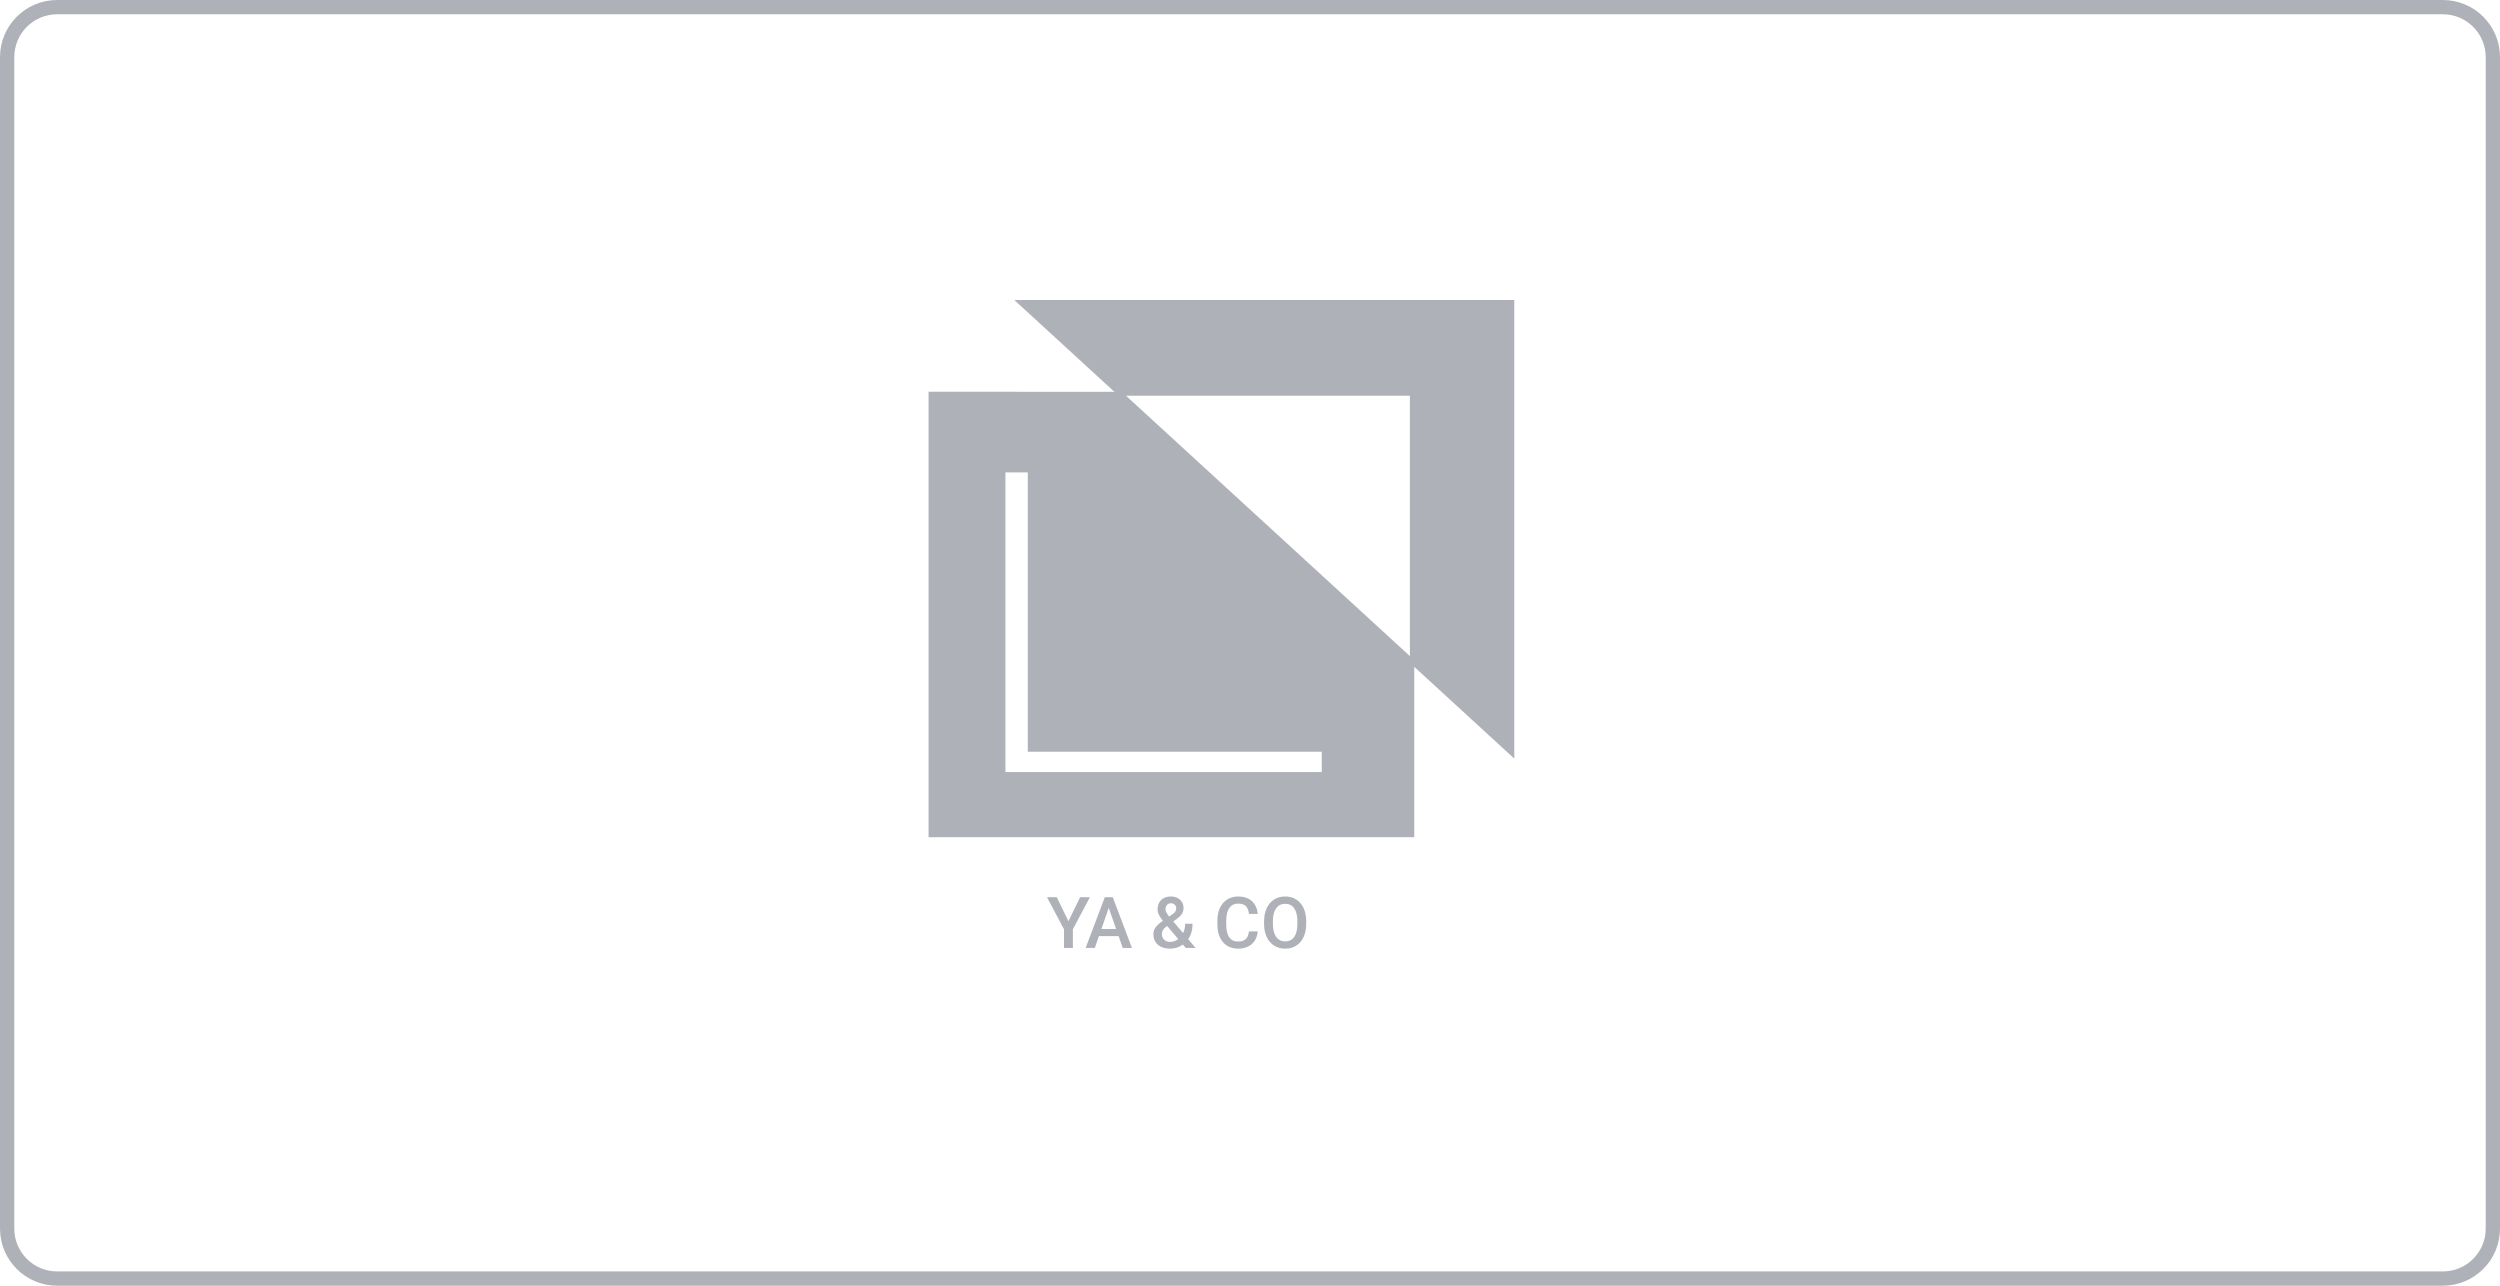
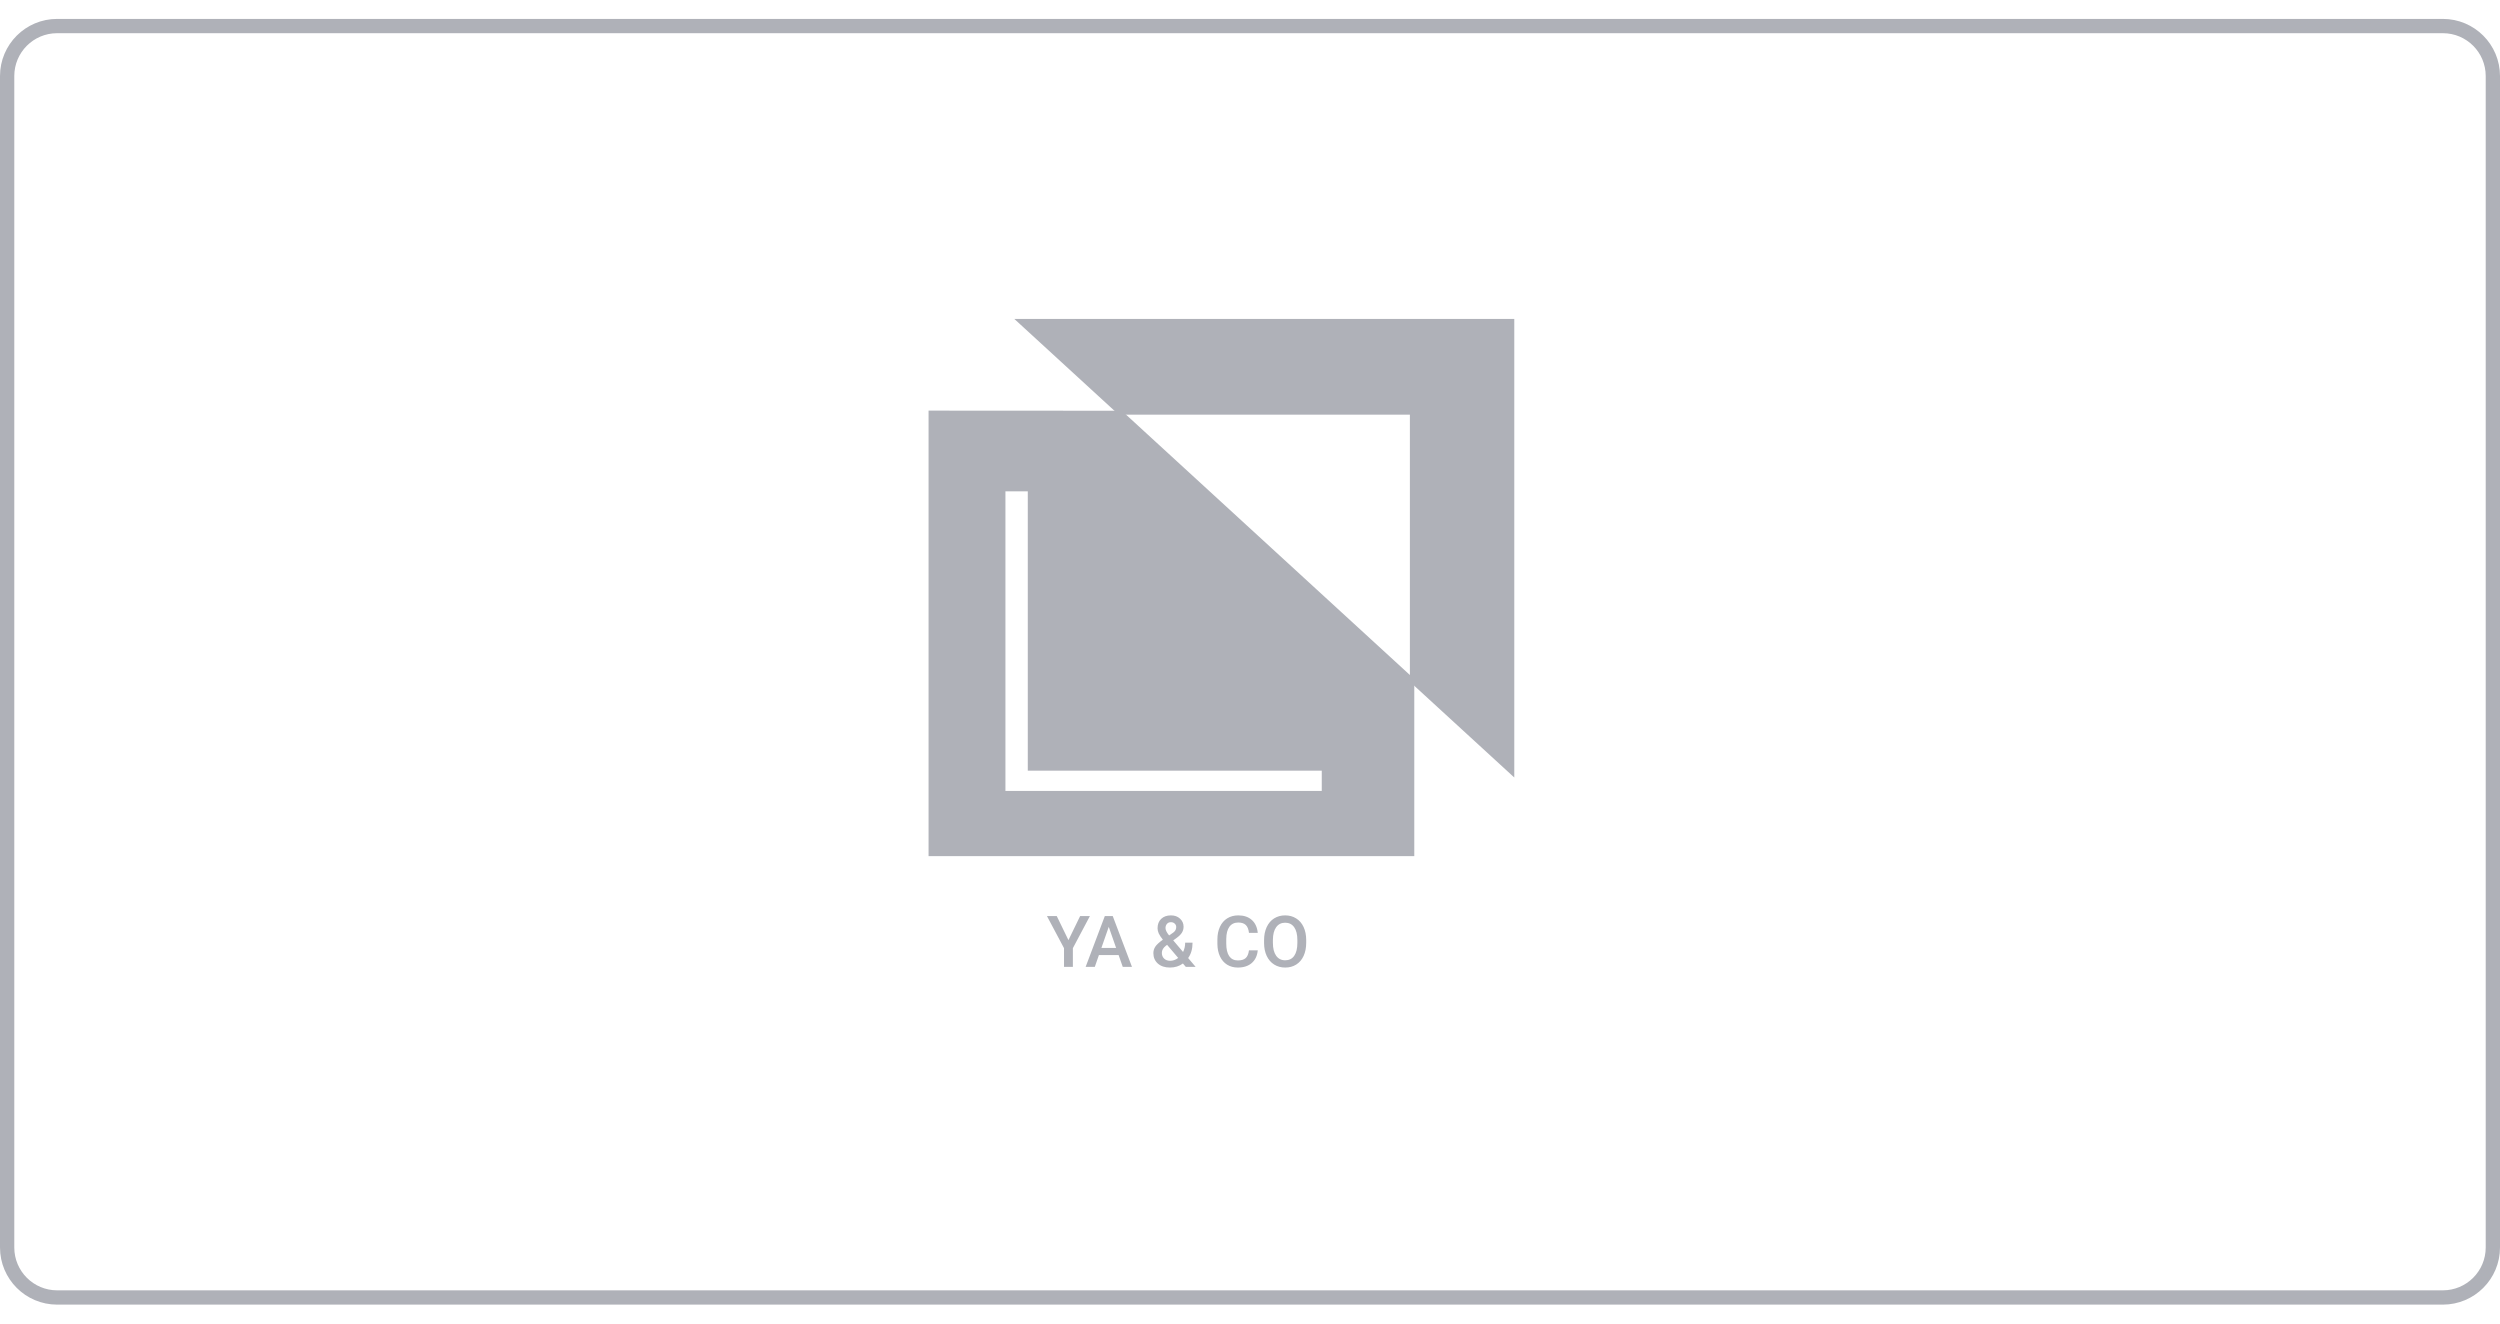
- <svg xmlns="http://www.w3.org/2000/svg" width="175" height="90" viewBox="0 0 175 90" fill="none">
+ <svg xmlns="http://www.w3.org/2000/svg" width="170" height="90" viewBox="0 0 175 90" fill="none">
  <rect x="0.5" y="0.5" width="174" height="89" rx="3.5" stroke="#AFB1B8" />
  <path d="M71 21L78.308 27.703H98.692V46.399L106 53.102V21H71Z" fill="#AFB1B8" />
  <path d="M65 27.42V58.605H99V46.209L78.523 27.428L65 27.42ZM92.523 54.043H70.38V33.07H71.945V52.623H92.523V54.043Z" fill="#AFB1B8" />
  <path d="M74.791 64.486L75.609 62.802H76.293L75.101 65.048V66.356H74.481V65.048L73.287 62.802H73.973L74.791 64.486ZM78.302 65.529H76.925L76.637 66.356H75.995L77.337 62.802H77.892L79.237 66.356H78.592L78.302 65.529ZM77.098 65.031H78.128L77.613 63.556L77.098 65.031ZM80.736 65.397C80.736 65.233 80.781 65.082 80.87 64.945C80.96 64.807 81.136 64.643 81.4 64.455C81.262 64.28 81.165 64.132 81.109 64.01C81.056 63.888 81.029 63.77 81.029 63.656C81.029 63.378 81.113 63.158 81.283 62.997C81.452 62.834 81.68 62.753 81.966 62.753C82.225 62.753 82.437 62.829 82.601 62.982C82.767 63.134 82.85 63.322 82.85 63.546C82.85 63.694 82.813 63.831 82.738 63.956C82.663 64.08 82.54 64.204 82.369 64.328L82.127 64.503L82.814 65.314C82.913 65.119 82.962 64.901 82.962 64.662H83.478C83.478 65.1 83.375 65.459 83.17 65.739L83.692 66.356H83.004L82.804 66.12C82.55 66.31 82.247 66.405 81.895 66.405C81.544 66.405 81.262 66.312 81.051 66.127C80.841 65.94 80.736 65.697 80.736 65.397ZM81.913 65.932C82.113 65.932 82.3 65.865 82.474 65.731L81.698 64.816L81.622 64.87C81.427 65.018 81.329 65.187 81.329 65.377C81.329 65.542 81.382 65.675 81.488 65.778C81.594 65.88 81.735 65.932 81.913 65.932ZM81.585 63.642C81.585 63.778 81.669 63.95 81.837 64.157L82.108 63.971L82.184 63.91C82.284 63.821 82.335 63.706 82.335 63.566C82.335 63.473 82.3 63.394 82.23 63.329C82.16 63.262 82.071 63.229 81.964 63.229C81.848 63.229 81.756 63.268 81.688 63.346C81.62 63.424 81.585 63.523 81.585 63.642ZM88.043 65.199C88.007 65.579 87.867 65.875 87.623 66.088C87.379 66.299 87.054 66.405 86.649 66.405C86.366 66.405 86.116 66.338 85.899 66.205C85.685 66.07 85.519 65.879 85.401 65.631C85.284 65.384 85.223 65.097 85.218 64.769V64.438C85.218 64.102 85.278 63.807 85.397 63.551C85.515 63.296 85.685 63.099 85.907 62.96C86.13 62.822 86.387 62.753 86.678 62.753C87.07 62.753 87.386 62.859 87.626 63.073C87.865 63.286 88.004 63.587 88.043 63.976H87.428C87.398 63.721 87.324 63.537 87.203 63.424C87.084 63.31 86.909 63.253 86.678 63.253C86.41 63.253 86.203 63.352 86.058 63.549C85.915 63.744 85.842 64.031 85.838 64.411V64.726C85.838 65.11 85.907 65.403 86.043 65.605C86.182 65.806 86.384 65.907 86.649 65.907C86.891 65.907 87.074 65.853 87.196 65.744C87.318 65.635 87.395 65.453 87.428 65.199H88.043ZM91.434 64.672C91.434 65.02 91.374 65.326 91.253 65.59C91.133 65.852 90.96 66.054 90.736 66.195C90.513 66.335 90.256 66.405 89.964 66.405C89.676 66.405 89.419 66.335 89.193 66.195C88.968 66.054 88.794 65.853 88.67 65.592C88.548 65.332 88.487 65.032 88.485 64.691V64.491C88.485 64.144 88.546 63.839 88.668 63.573C88.792 63.308 88.965 63.105 89.188 62.965C89.413 62.824 89.67 62.753 89.96 62.753C90.249 62.753 90.505 62.823 90.728 62.963C90.953 63.101 91.126 63.301 91.249 63.563C91.371 63.824 91.433 64.127 91.434 64.474V64.672ZM90.816 64.486C90.816 64.092 90.742 63.791 90.592 63.581C90.444 63.371 90.233 63.266 89.96 63.266C89.692 63.266 89.483 63.371 89.332 63.581C89.182 63.789 89.106 64.084 89.103 64.467V64.672C89.103 65.062 89.178 65.364 89.33 65.578C89.483 65.791 89.694 65.897 89.964 65.897C90.238 65.897 90.448 65.793 90.594 65.585C90.742 65.377 90.816 65.072 90.816 64.672V64.486Z" fill="#AFB1B8" />
</svg>
